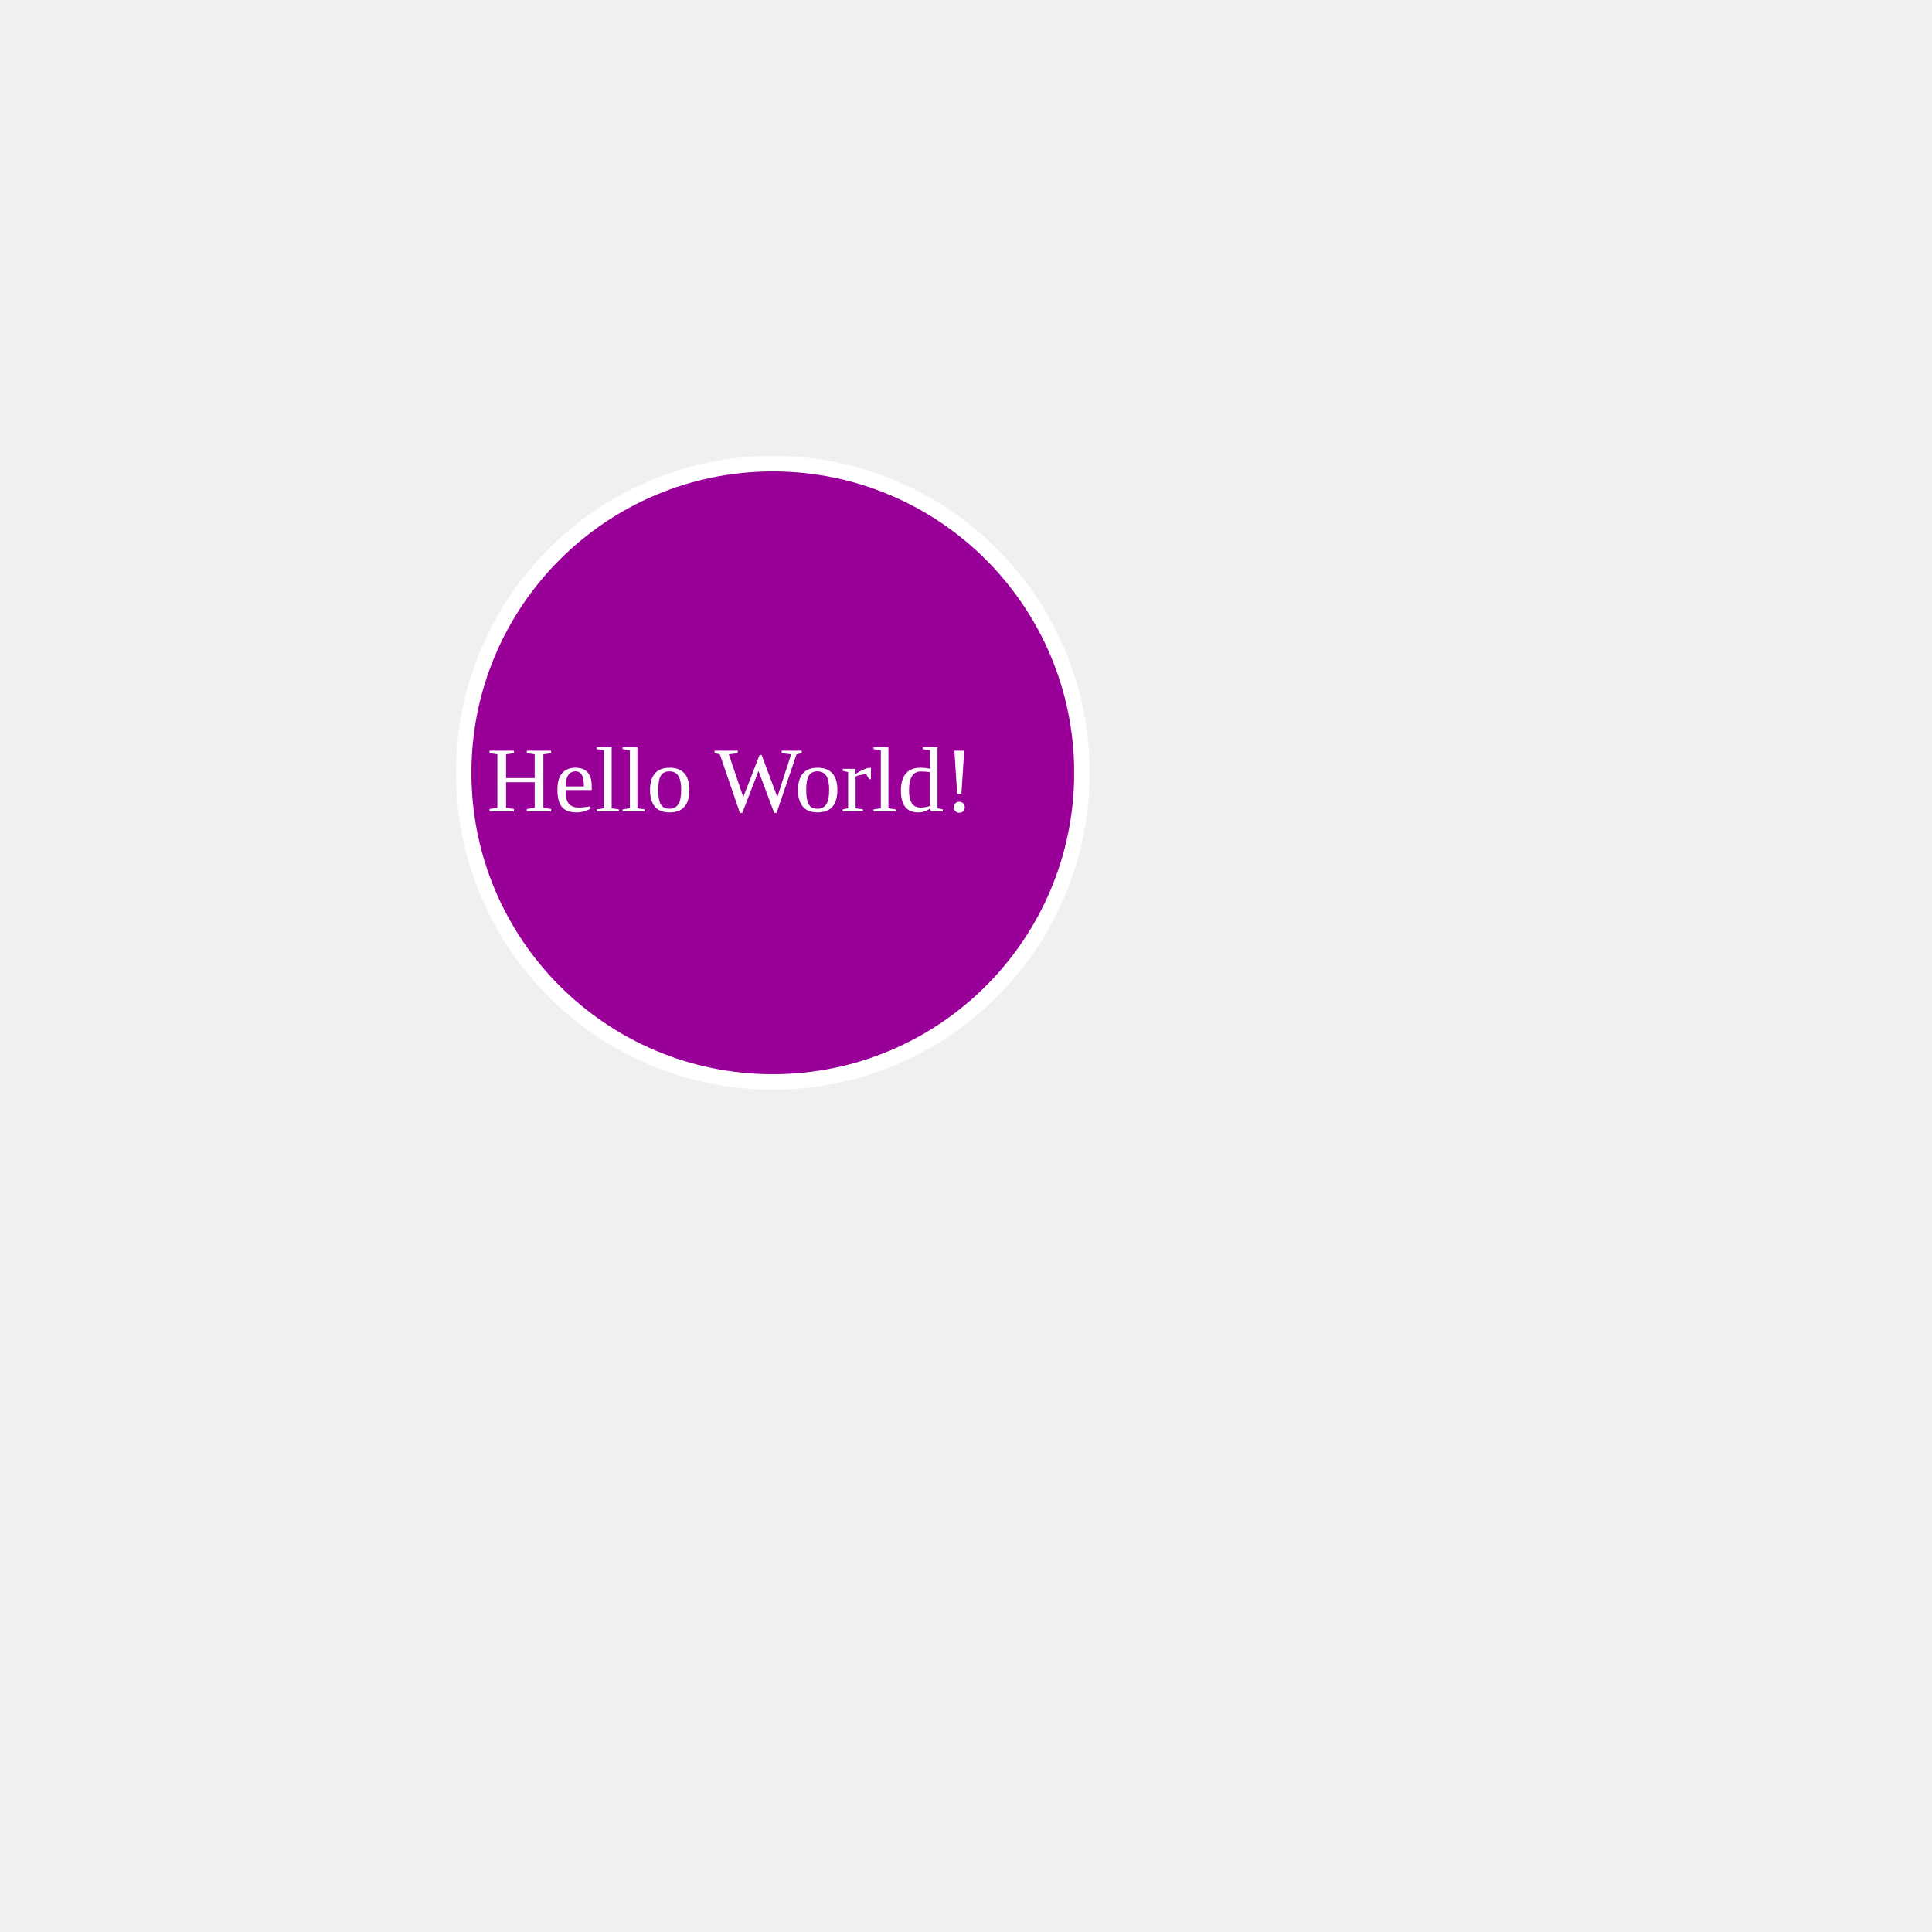
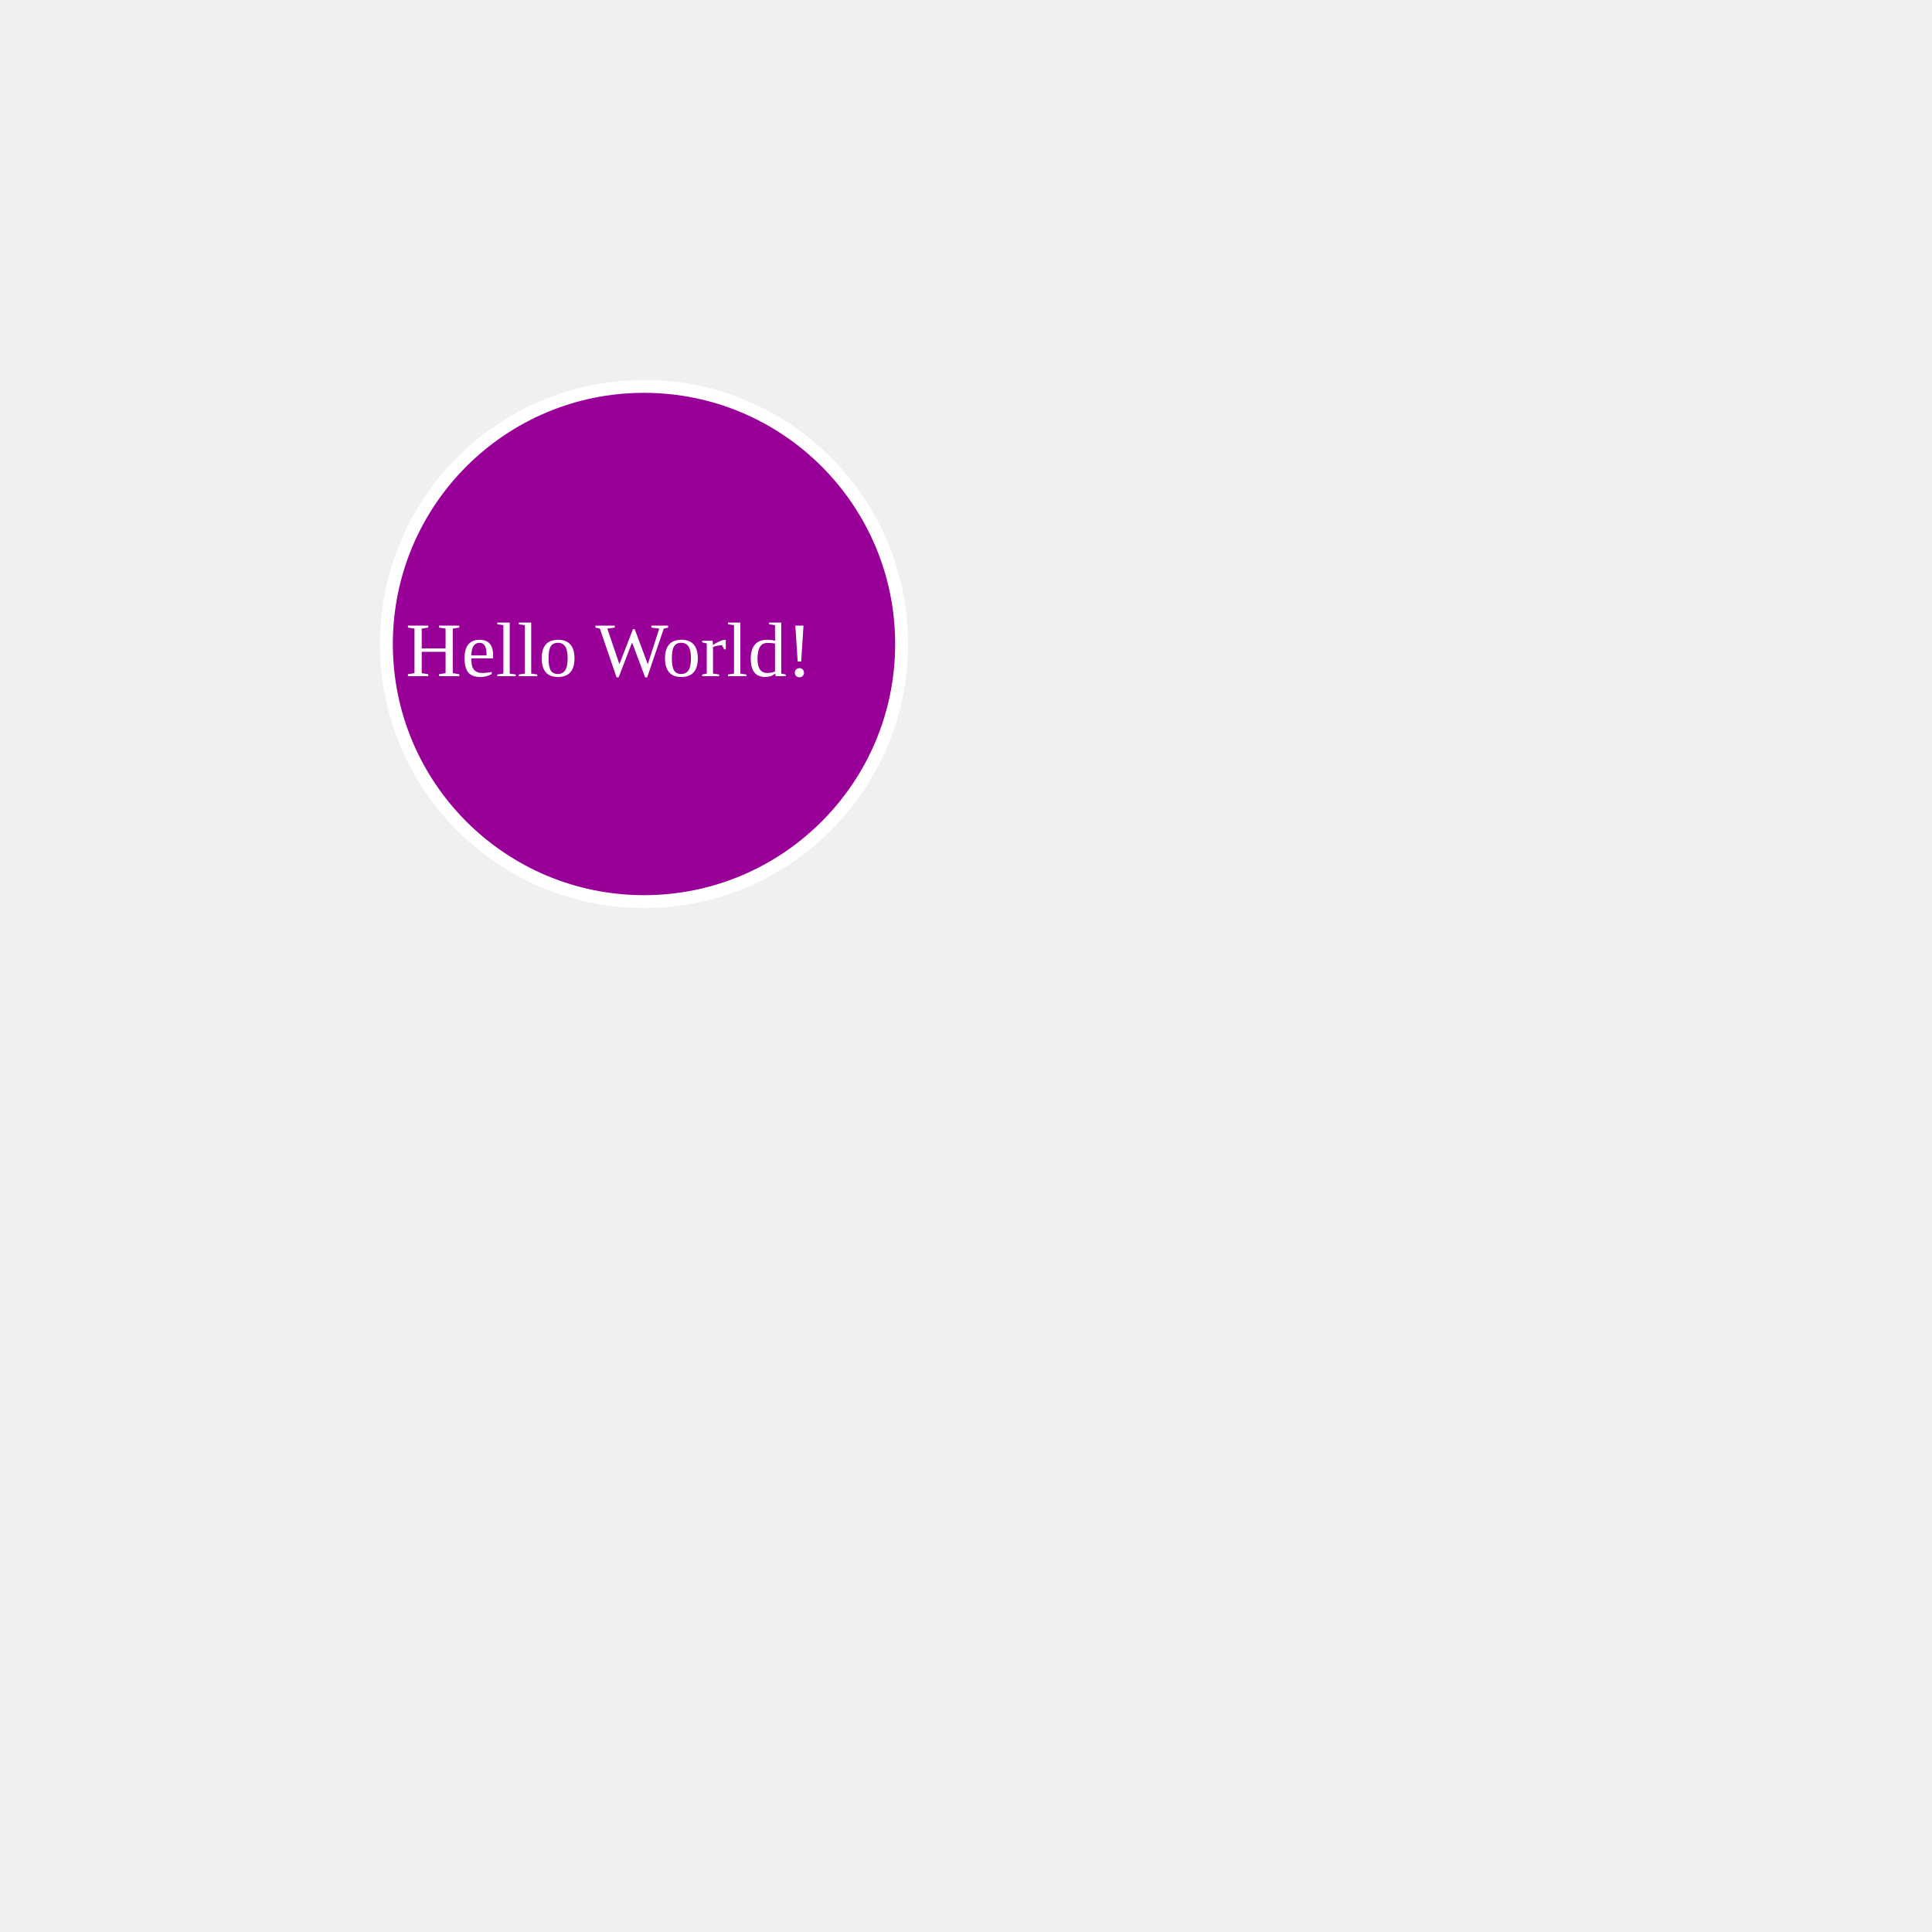
- <svg xmlns="http://www.w3.org/2000/svg" version="1.1" baseProfile="full" width="250" height="250">
+ <svg xmlns="http://www.w3.org/2000/svg" version="1.1" baseProfile="full" width="300" height="300">
  <circle cx="100" cy="100" r="40" fill="#990098" path=" 111" stroke="white" stroke-width="2" />
  <text x="63" y="105" fill="white">Hello World!</text>
</svg>
